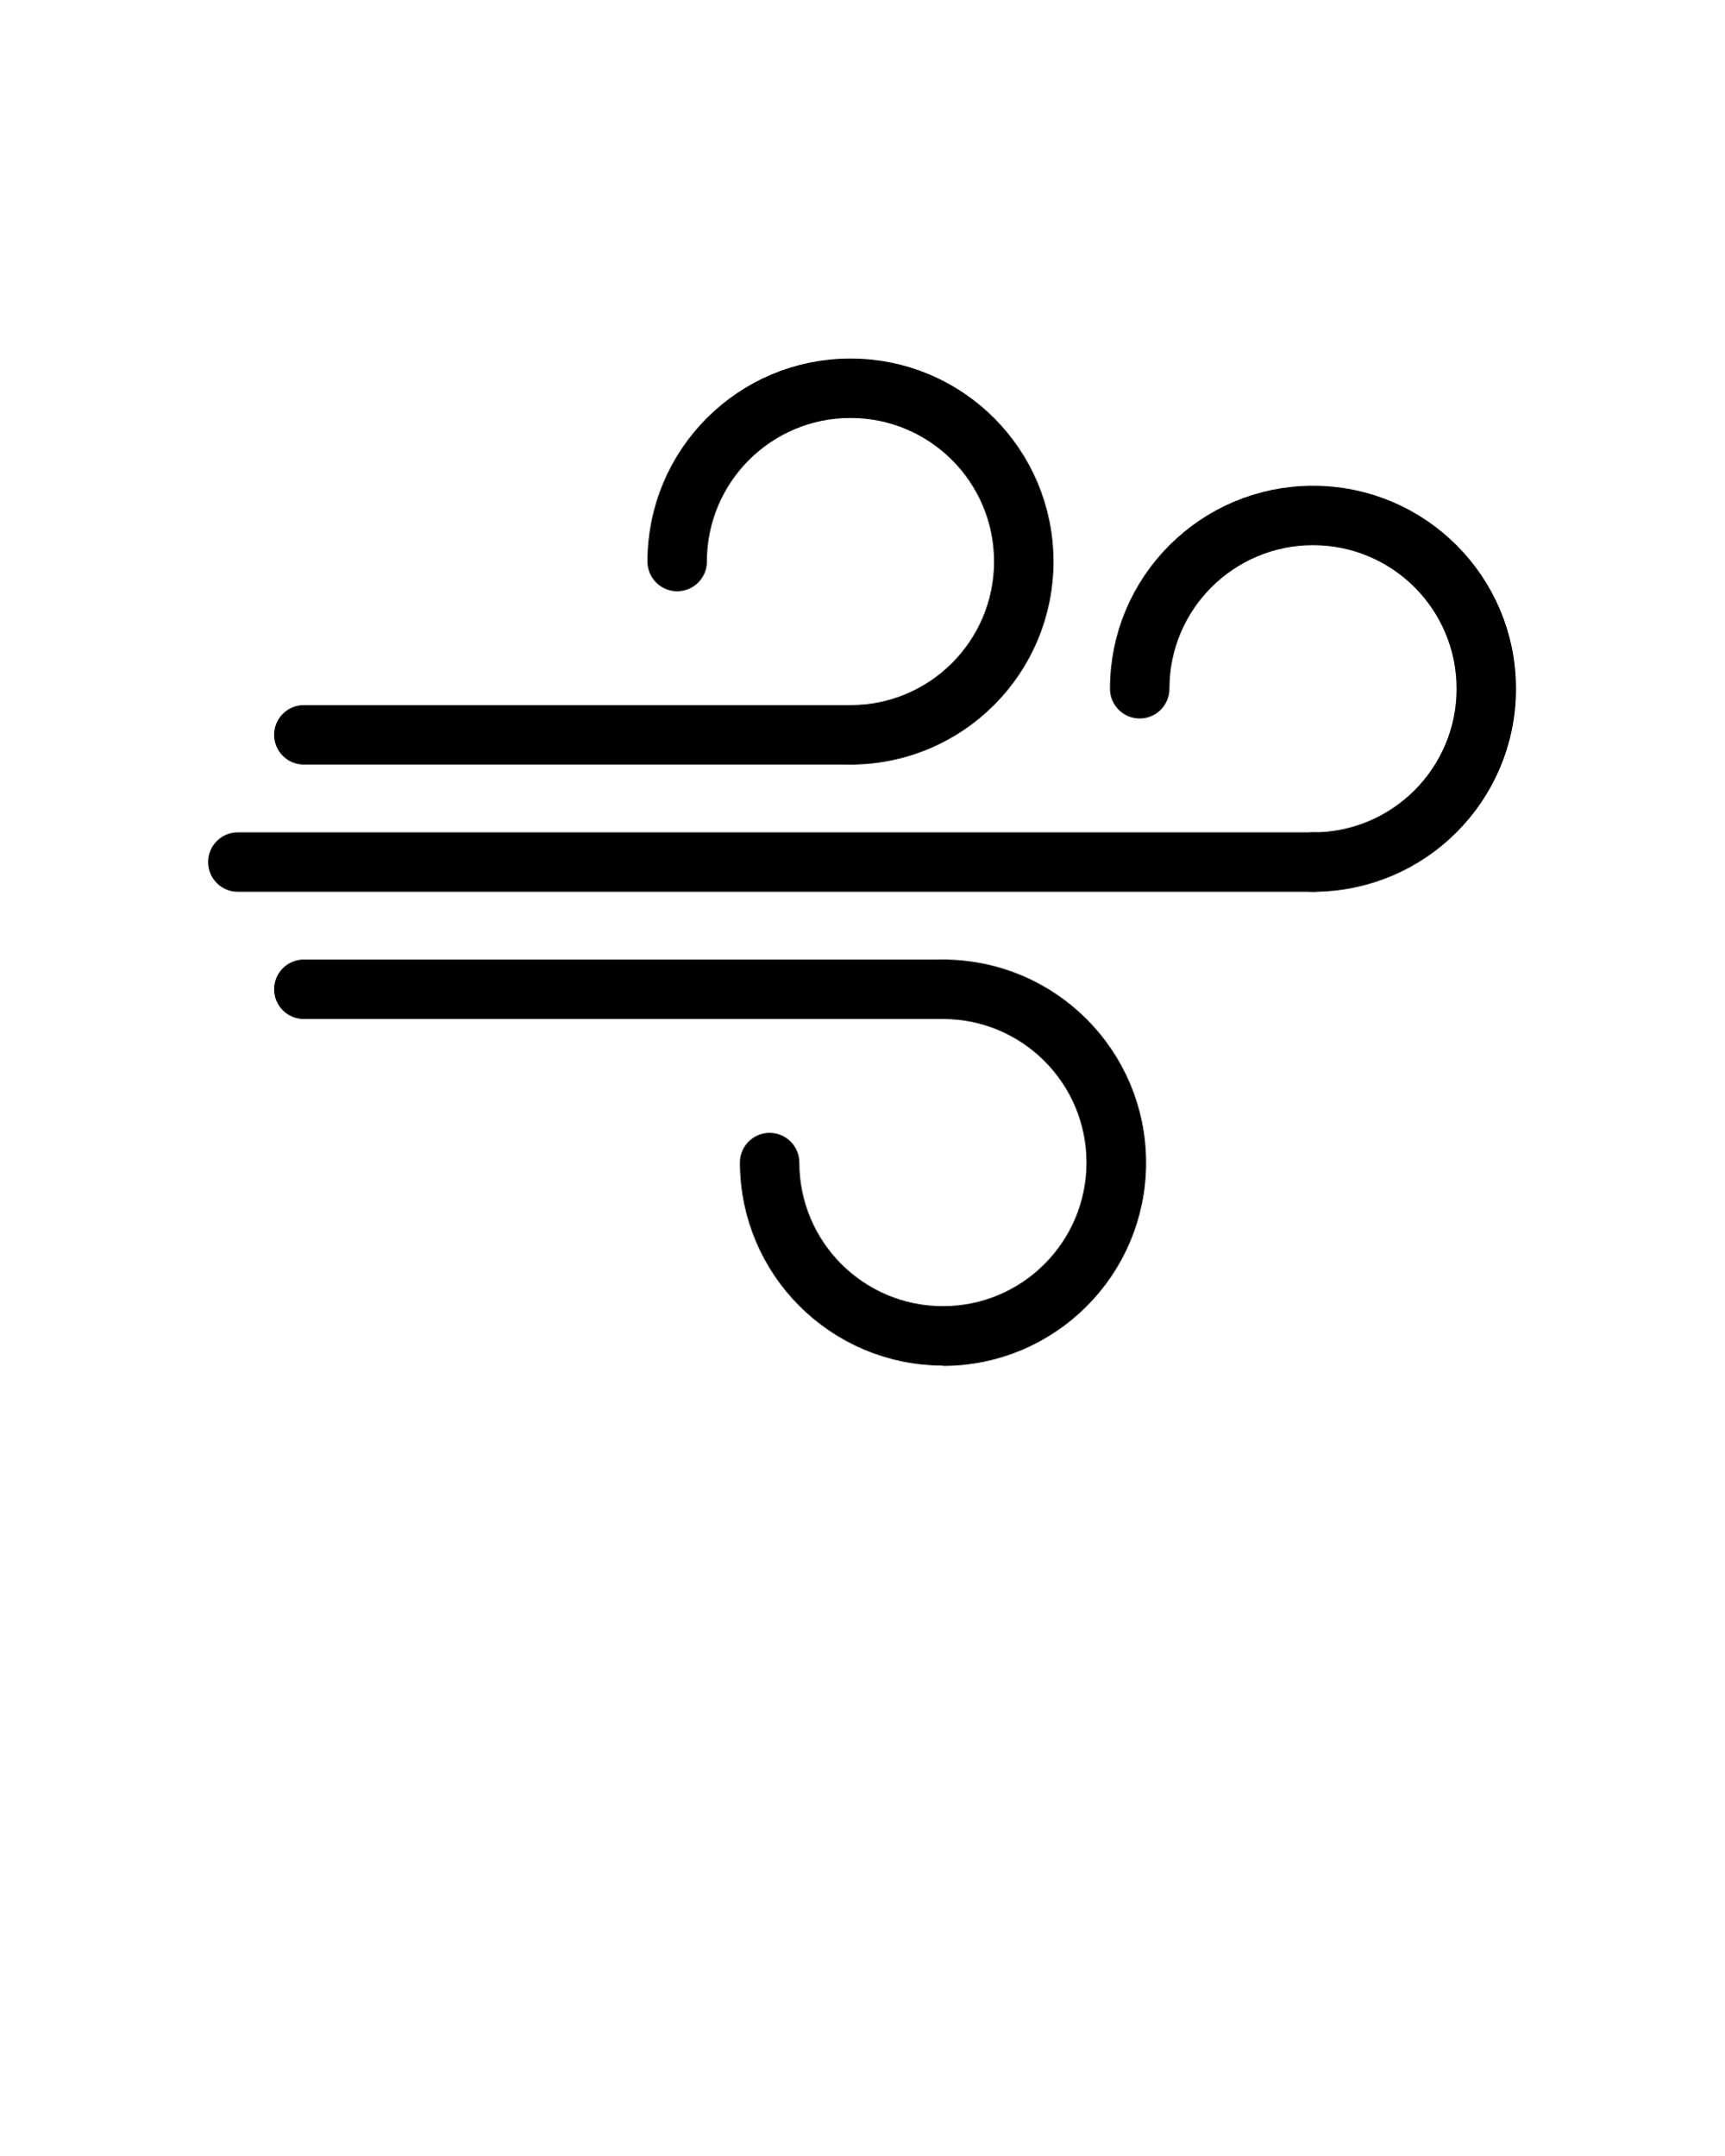
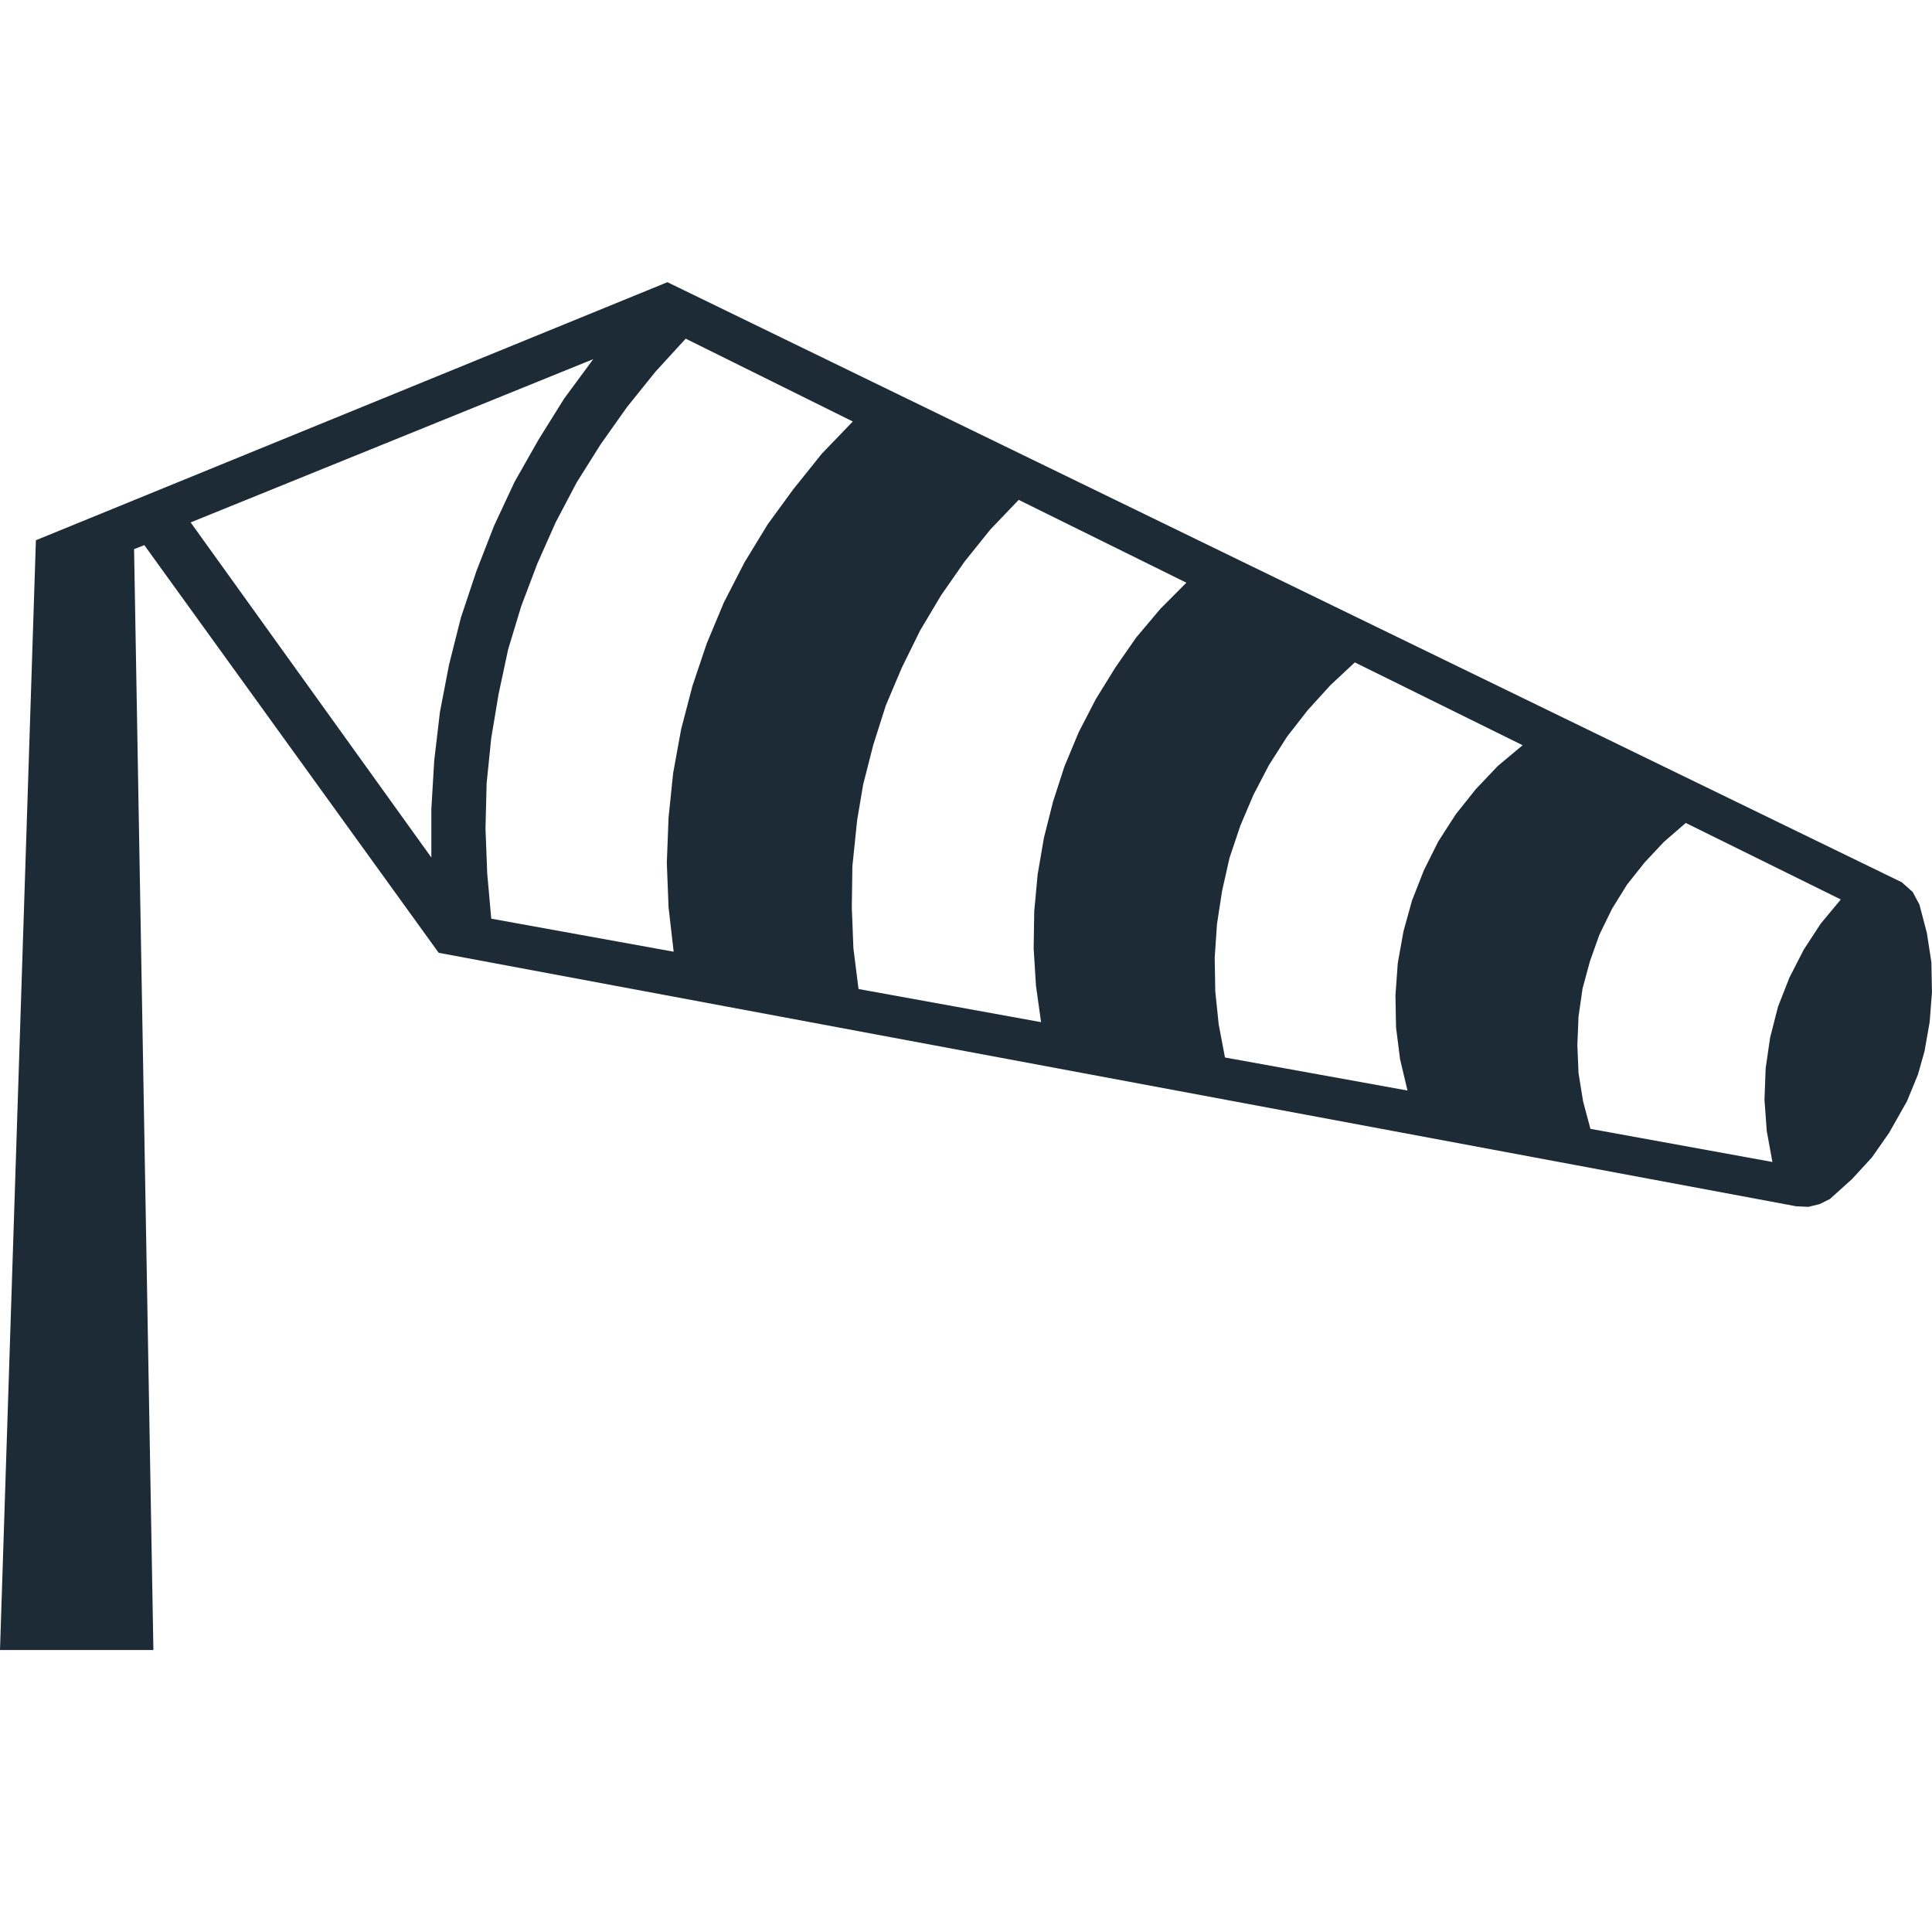
- <svg xmlns="http://www.w3.org/2000/svg" viewBox="0 0 58 72.5" x="0px" y="0px">
-   <g>
-     <path d="M44.17,30H8a1,1,0,0,1,0-2H44.17a1,1,0,0,1,0,2Z" />
-     <path d="M28.61,25.72H10.22a1,1,0,0,1,0-2H28.61a1,1,0,0,1,0,2Z" />
-     <path d="M31.72,34.28H10.22a1,1,0,0,1,0-2h21.5a1,1,0,0,1,0,2Z" />
-     <path d="M44.17,30a1,1,0,0,1,0-2,4.83,4.83,0,1,0-4.83-4.83,1,1,0,1,1-2,0A6.83,6.83,0,1,1,44.17,30Z" />
-     <path d="M28.61,25.72a1,1,0,1,1,0-2,4.83,4.83,0,1,0-4.83-4.83,1,1,0,1,1-2,0,6.83,6.83,0,1,1,6.83,6.83Z" />
-     <path d="M31.72,45.94a6.84,6.84,0,0,1-6.83-6.83,1,1,0,0,1,2,0,4.83,4.83,0,1,0,4.83-4.83,1,1,0,0,1,0-2,6.83,6.83,0,1,1,0,13.67Z" />
-   </g>
+ <svg xmlns="http://www.w3.org/2000/svg" version="1.1" x="0px" y="0px" viewBox="0 0 48 48" enable-background="new 0 0 100 100" xml:space="preserve" id="svg2" width="48" height="48">
+   <defs id="defs10" />
+   <polygon points="5,81.865 5,81.856 5,81.856 " id="polygon4" transform="matrix(0.5333333,0,0,0.5333281,-2.666667,-2.660905)" style="fill:#1c2b36;fill-opacity:1" />
+   <path d="M 47.986,23.916 47.873,23.181 47.688,22.474 47.52,22.161 47.25,21.92 16.582,7.011 0.892,13.422 5e-8,40.995 l 3.811,0 -0.48,-27.351 0.255,-0.1 7.313,10.128 33.729,6.298 0.299,0.014 0.284,-0.069 0.255,-0.128 0.551,-0.497 0.494,-0.539 0.426,-0.611 0.442,-0.781 0.273,-0.665 0.163,-0.579 0.127,-0.724 0.057,-0.738 -0.014,-0.739 z m -36.533,-8.58 -0.296,1.176 -0.227,1.178 -0.142,1.207 -0.071,1.204 0,1.204 -5.98,-8.325 -0.003,0.001 0.002,-0.003 0.001,0.001 10.002,-4.056 -0.722,0.979 -0.638,1.022 -0.596,1.051 -0.509,1.09 -0.437,1.122 -0.383,1.148 z m 8.275,-3.206 -0.653,0.894 -0.58,0.951 -0.511,0.994 -0.426,1.02 -0.353,1.048 -0.282,1.079 -0.199,1.093 -0.114,1.105 -0.043,1.122 0.043,1.107 0.127,1.102 L 12.205,22.824 12.105,21.704 12.062,20.583 l 0.028,-1.119 0.114,-1.122 0.185,-1.107 0.237,-1.107 0.326,-1.074 0.398,-1.051 0.454,-1.022 0.523,-0.994 0.596,-0.948 0.653,-0.923 0.707,-0.879 0.753,-0.823 4.152,2.058 -0.766,0.795 -0.693,0.864 z M 28.826,15.13 28.229,15.838 27.709,16.587 27.226,17.368 26.8,18.192 l -0.355,0.852 -0.284,0.878 -0.225,0.894 -0.156,0.909 -0.085,0.922 -0.014,0.918 0.057,0.922 0.127,0.908 -4.535,-0.823 -0.127,-1.008 -0.04,-1.017 0.014,-1.022 0.118,-1.145 0.149,-0.885 0.253,-0.991 0.312,-0.98 0.397,-0.937 0.454,-0.922 0.523,-0.878 0.582,-0.835 0.639,-0.795 0.705,-0.738 4.166,2.058 -0.65,0.653 z m 8.391,3.896 -0.551,0.58 -0.497,0.624 -0.437,0.679 -0.355,0.71 -0.295,0.752 -0.213,0.767 -0.142,0.793 -0.057,0.795 0.014,0.795 0.1,0.794 0.185,0.779 -4.535,-0.821 -0.156,-0.823 -0.085,-0.823 -0.014,-0.837 0.057,-0.835 0.127,-0.823 0.185,-0.821 0.267,-0.795 0.326,-0.767 0.383,-0.736 0.452,-0.71 0.509,-0.653 0.567,-0.625 0.608,-0.568 4.169,2.058 -0.611,0.511 z m 8.022,3.916 -0.426,0.653 -0.355,0.693 -0.284,0.724 -0.196,0.767 -0.111,0.766 -0.029,0.778 0.057,0.779 0.14,0.767 -4.521,-0.823 -0.182,-0.679 -0.114,-0.707 -0.029,-0.695 0.029,-0.71 0.1,-0.695 0.185,-0.682 0.236,-0.662 0.313,-0.639 0.369,-0.596 0.44,-0.554 0.479,-0.511 0.54,-0.468 0,-0.003 3.854,1.902 -0.494,0.595 z" id="path6" style="fill:#1c2b36;fill-opacity:1" />
</svg>
